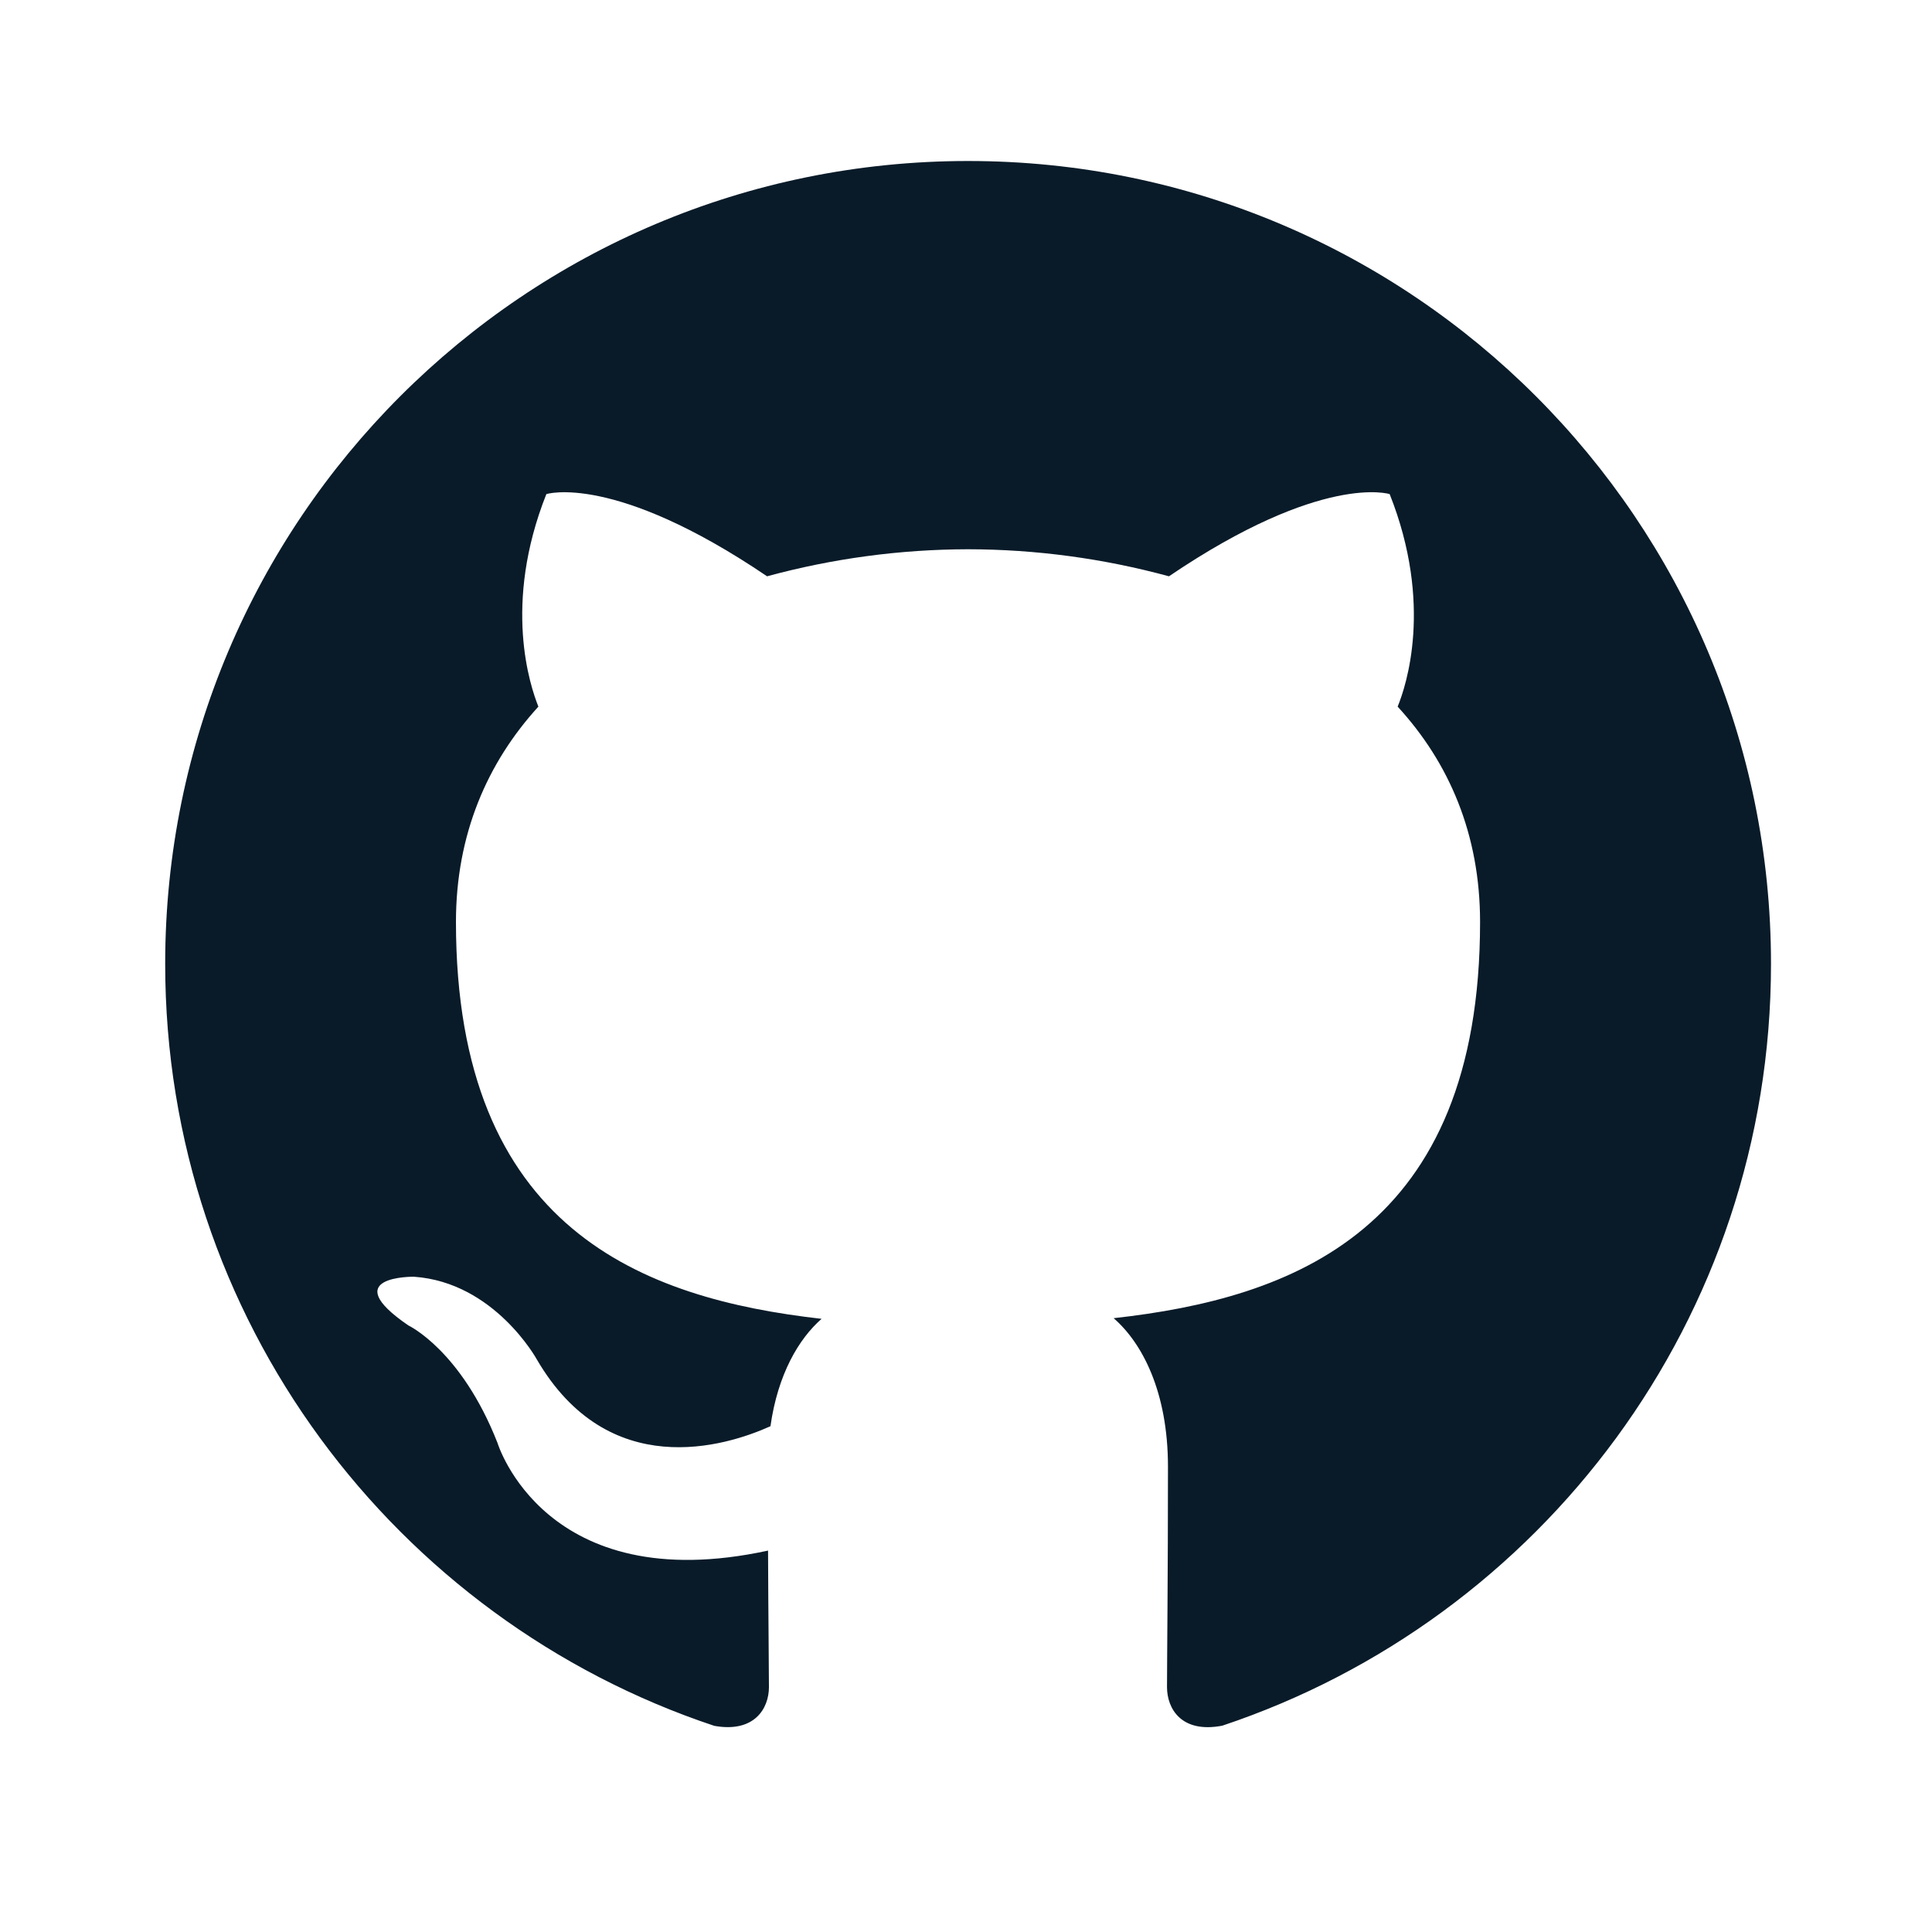
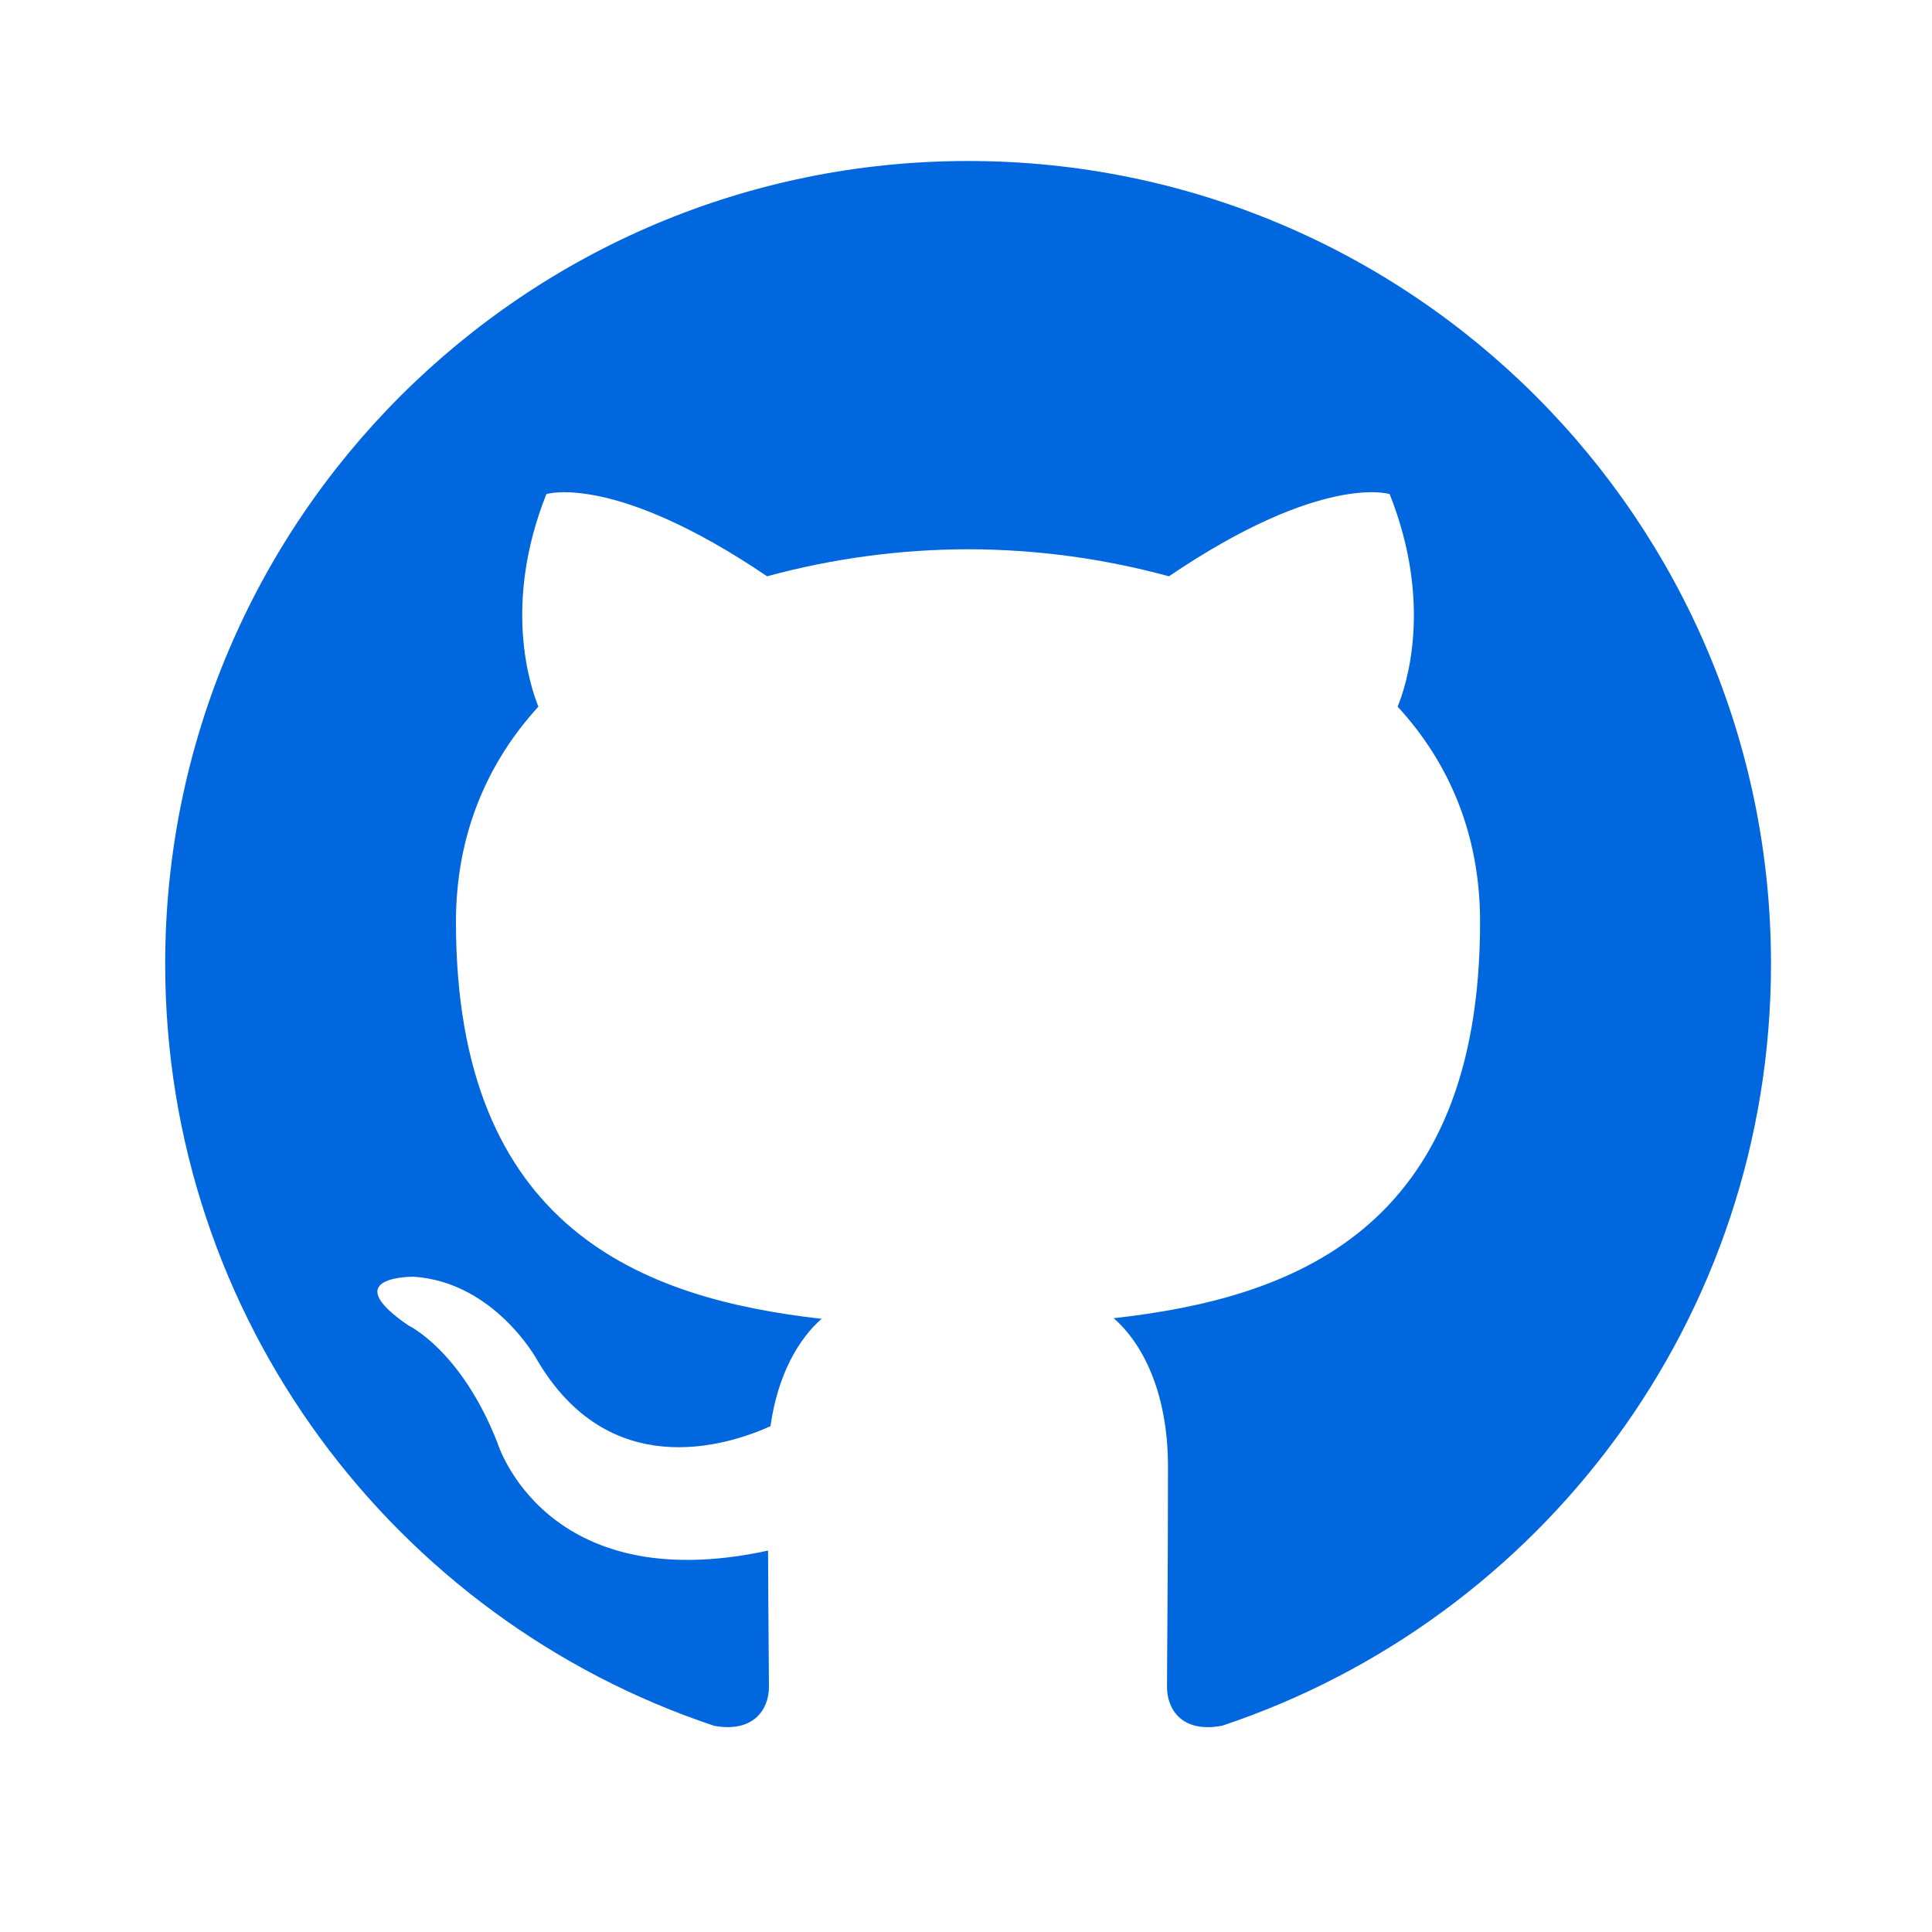
- <svg xmlns="http://www.w3.org/2000/svg" width="24" height="24" viewBox="0 0 24 24" style="fill: rgba(9, 27, 41, 1);transform: ;msFilter:;">
+ <svg xmlns="http://www.w3.org/2000/svg" width="24" height="24" viewBox="0 0 24 24" style="fill: #0167DE;transform: ;msFilter:;">
  <path fill-rule="evenodd" clip-rule="evenodd" d="M12.026 2c-5.509 0-9.974 4.465-9.974 9.974 0 4.406 2.857 8.145 6.821 9.465.499.09.679-.217.679-.481 0-.237-.008-.865-.011-1.696-2.775.602-3.361-1.338-3.361-1.338-.452-1.152-1.107-1.459-1.107-1.459-.905-.619.069-.605.069-.605 1.002.07 1.527 1.028 1.527 1.028.89 1.524 2.336 1.084 2.902.829.091-.645.351-1.085.635-1.334-2.214-.251-4.542-1.107-4.542-4.93 0-1.087.389-1.979 1.024-2.675-.101-.253-.446-1.268.099-2.64 0 0 .837-.269 2.742 1.021a9.582 9.582 0 0 1 2.496-.336 9.554 9.554 0 0 1 2.496.336c1.906-1.291 2.742-1.021 2.742-1.021.545 1.372.203 2.387.099 2.64.64.696 1.024 1.587 1.024 2.675 0 3.833-2.33 4.675-4.552 4.922.355.308.675.916.675 1.846 0 1.334-.012 2.41-.012 2.737 0 .267.178.577.687.479C19.146 20.115 22 16.379 22 11.974 22 6.465 17.535 2 12.026 2z">
    </path>
</svg>
